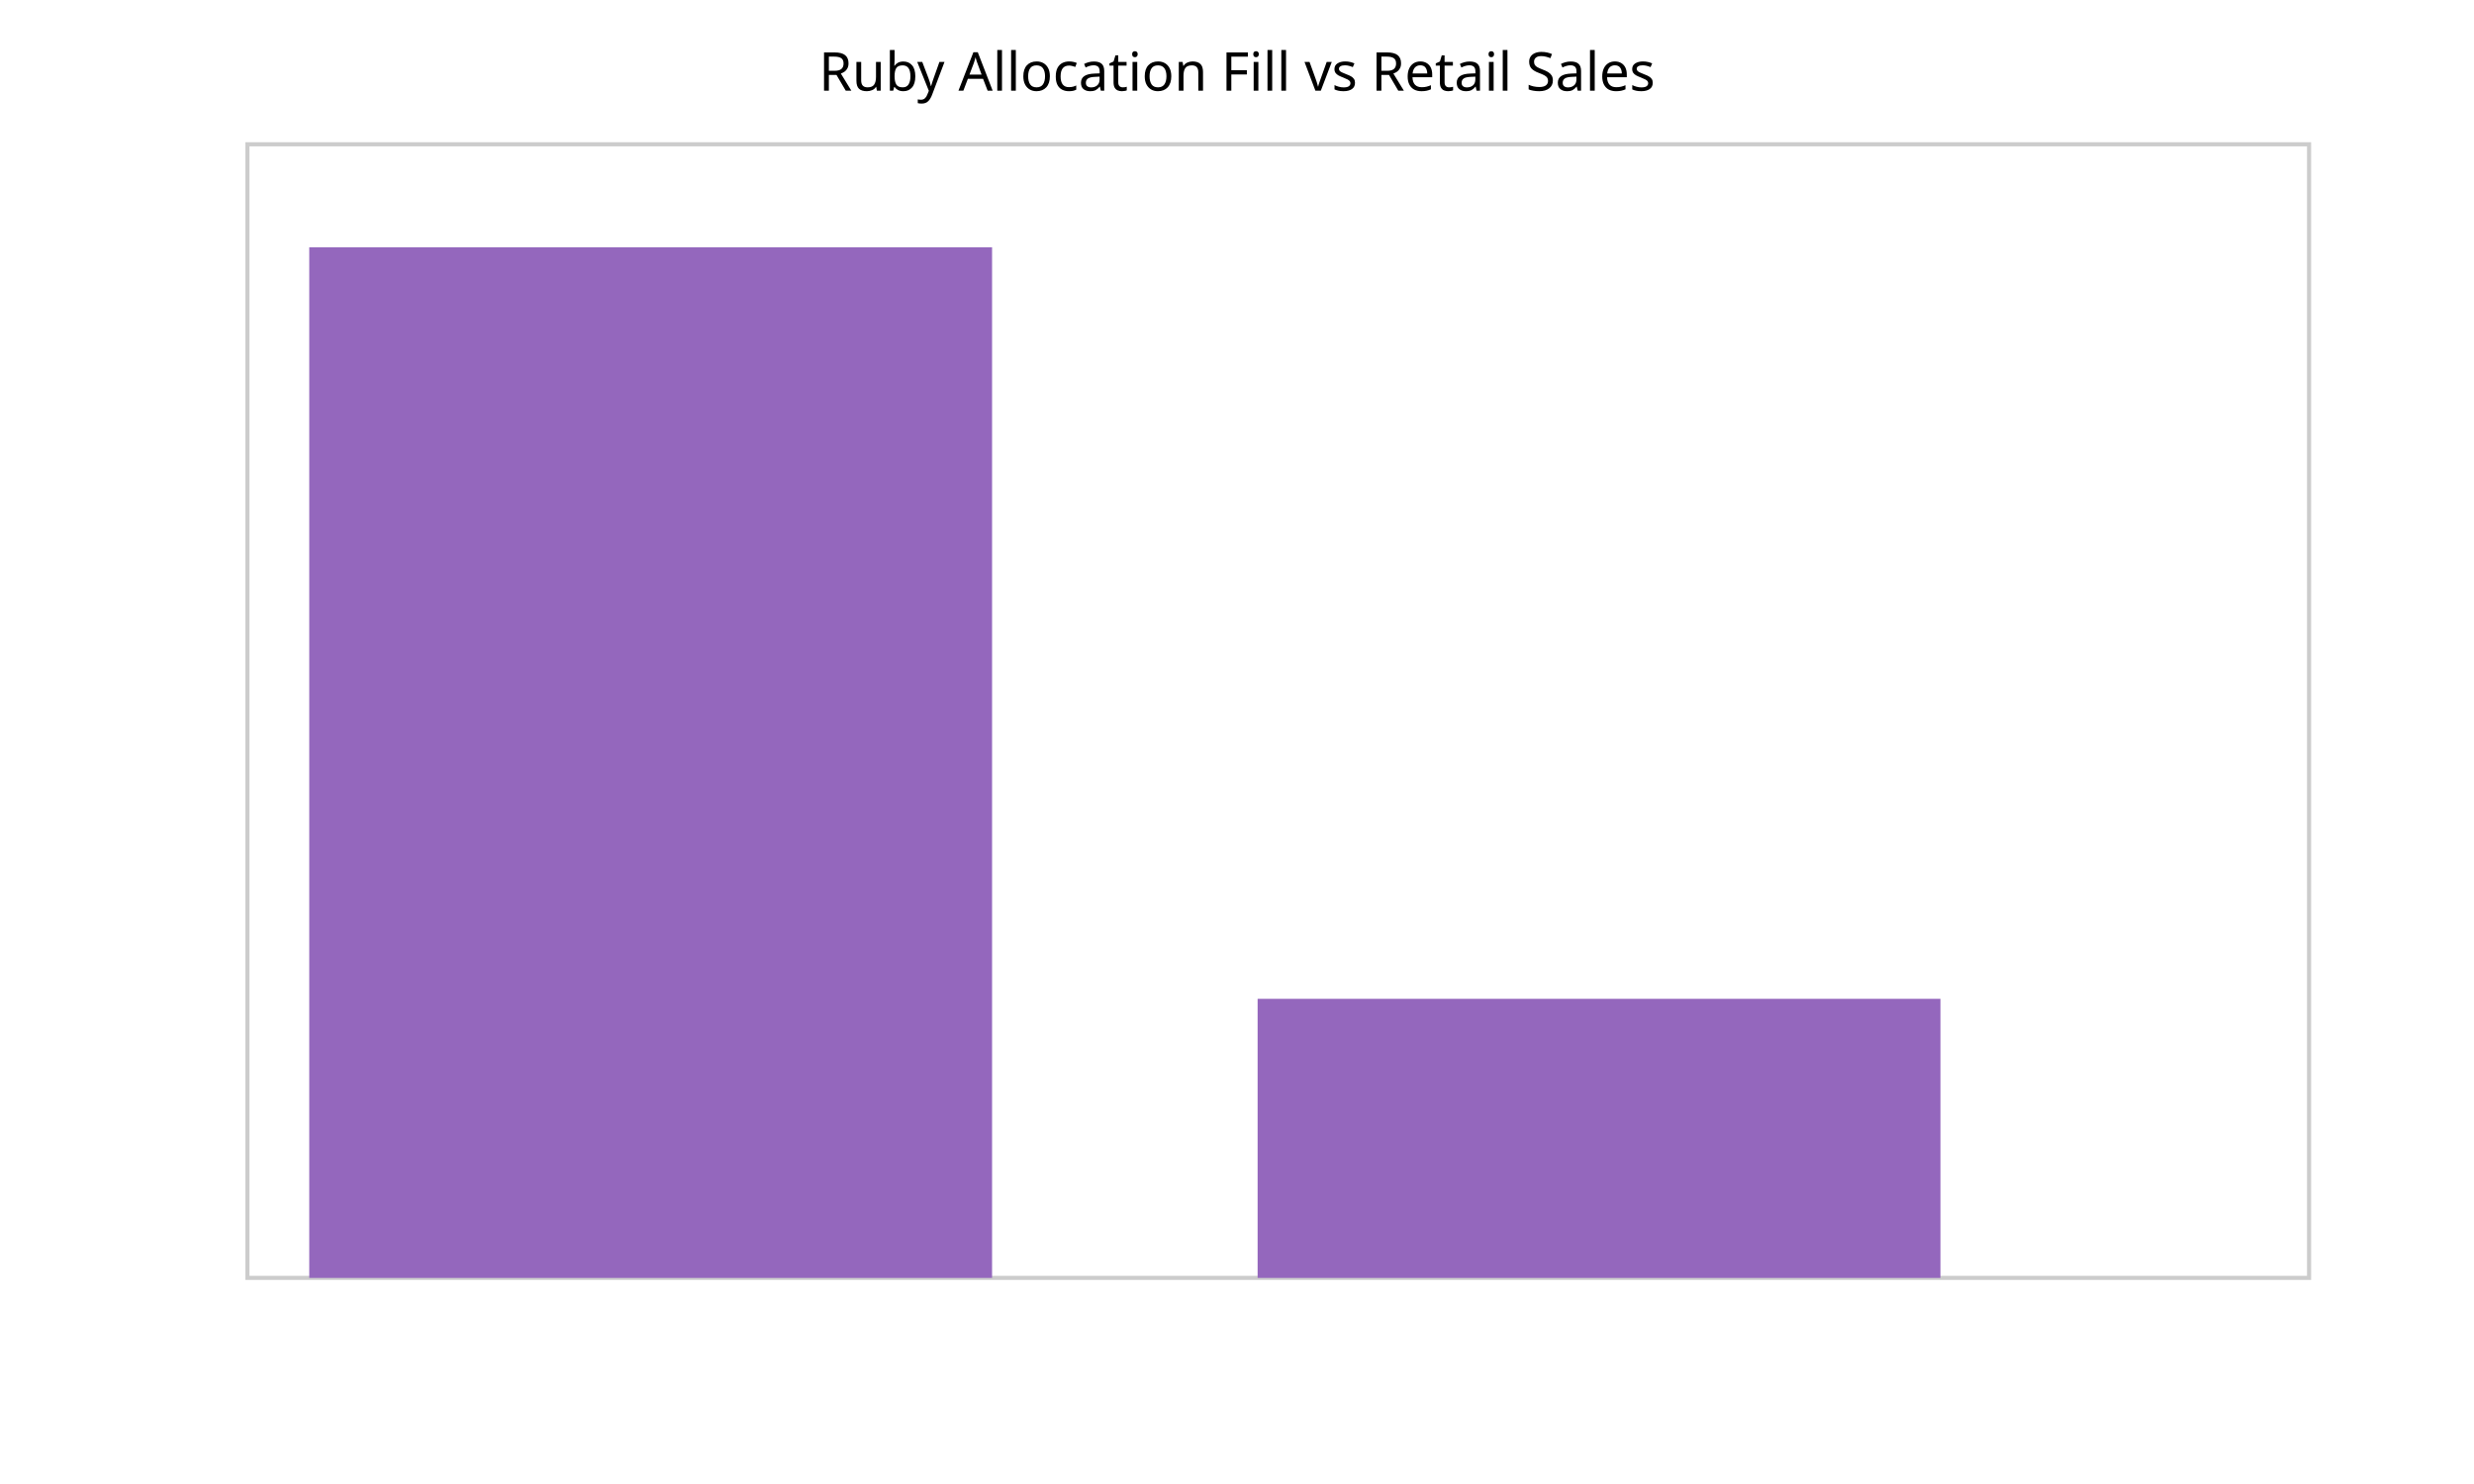
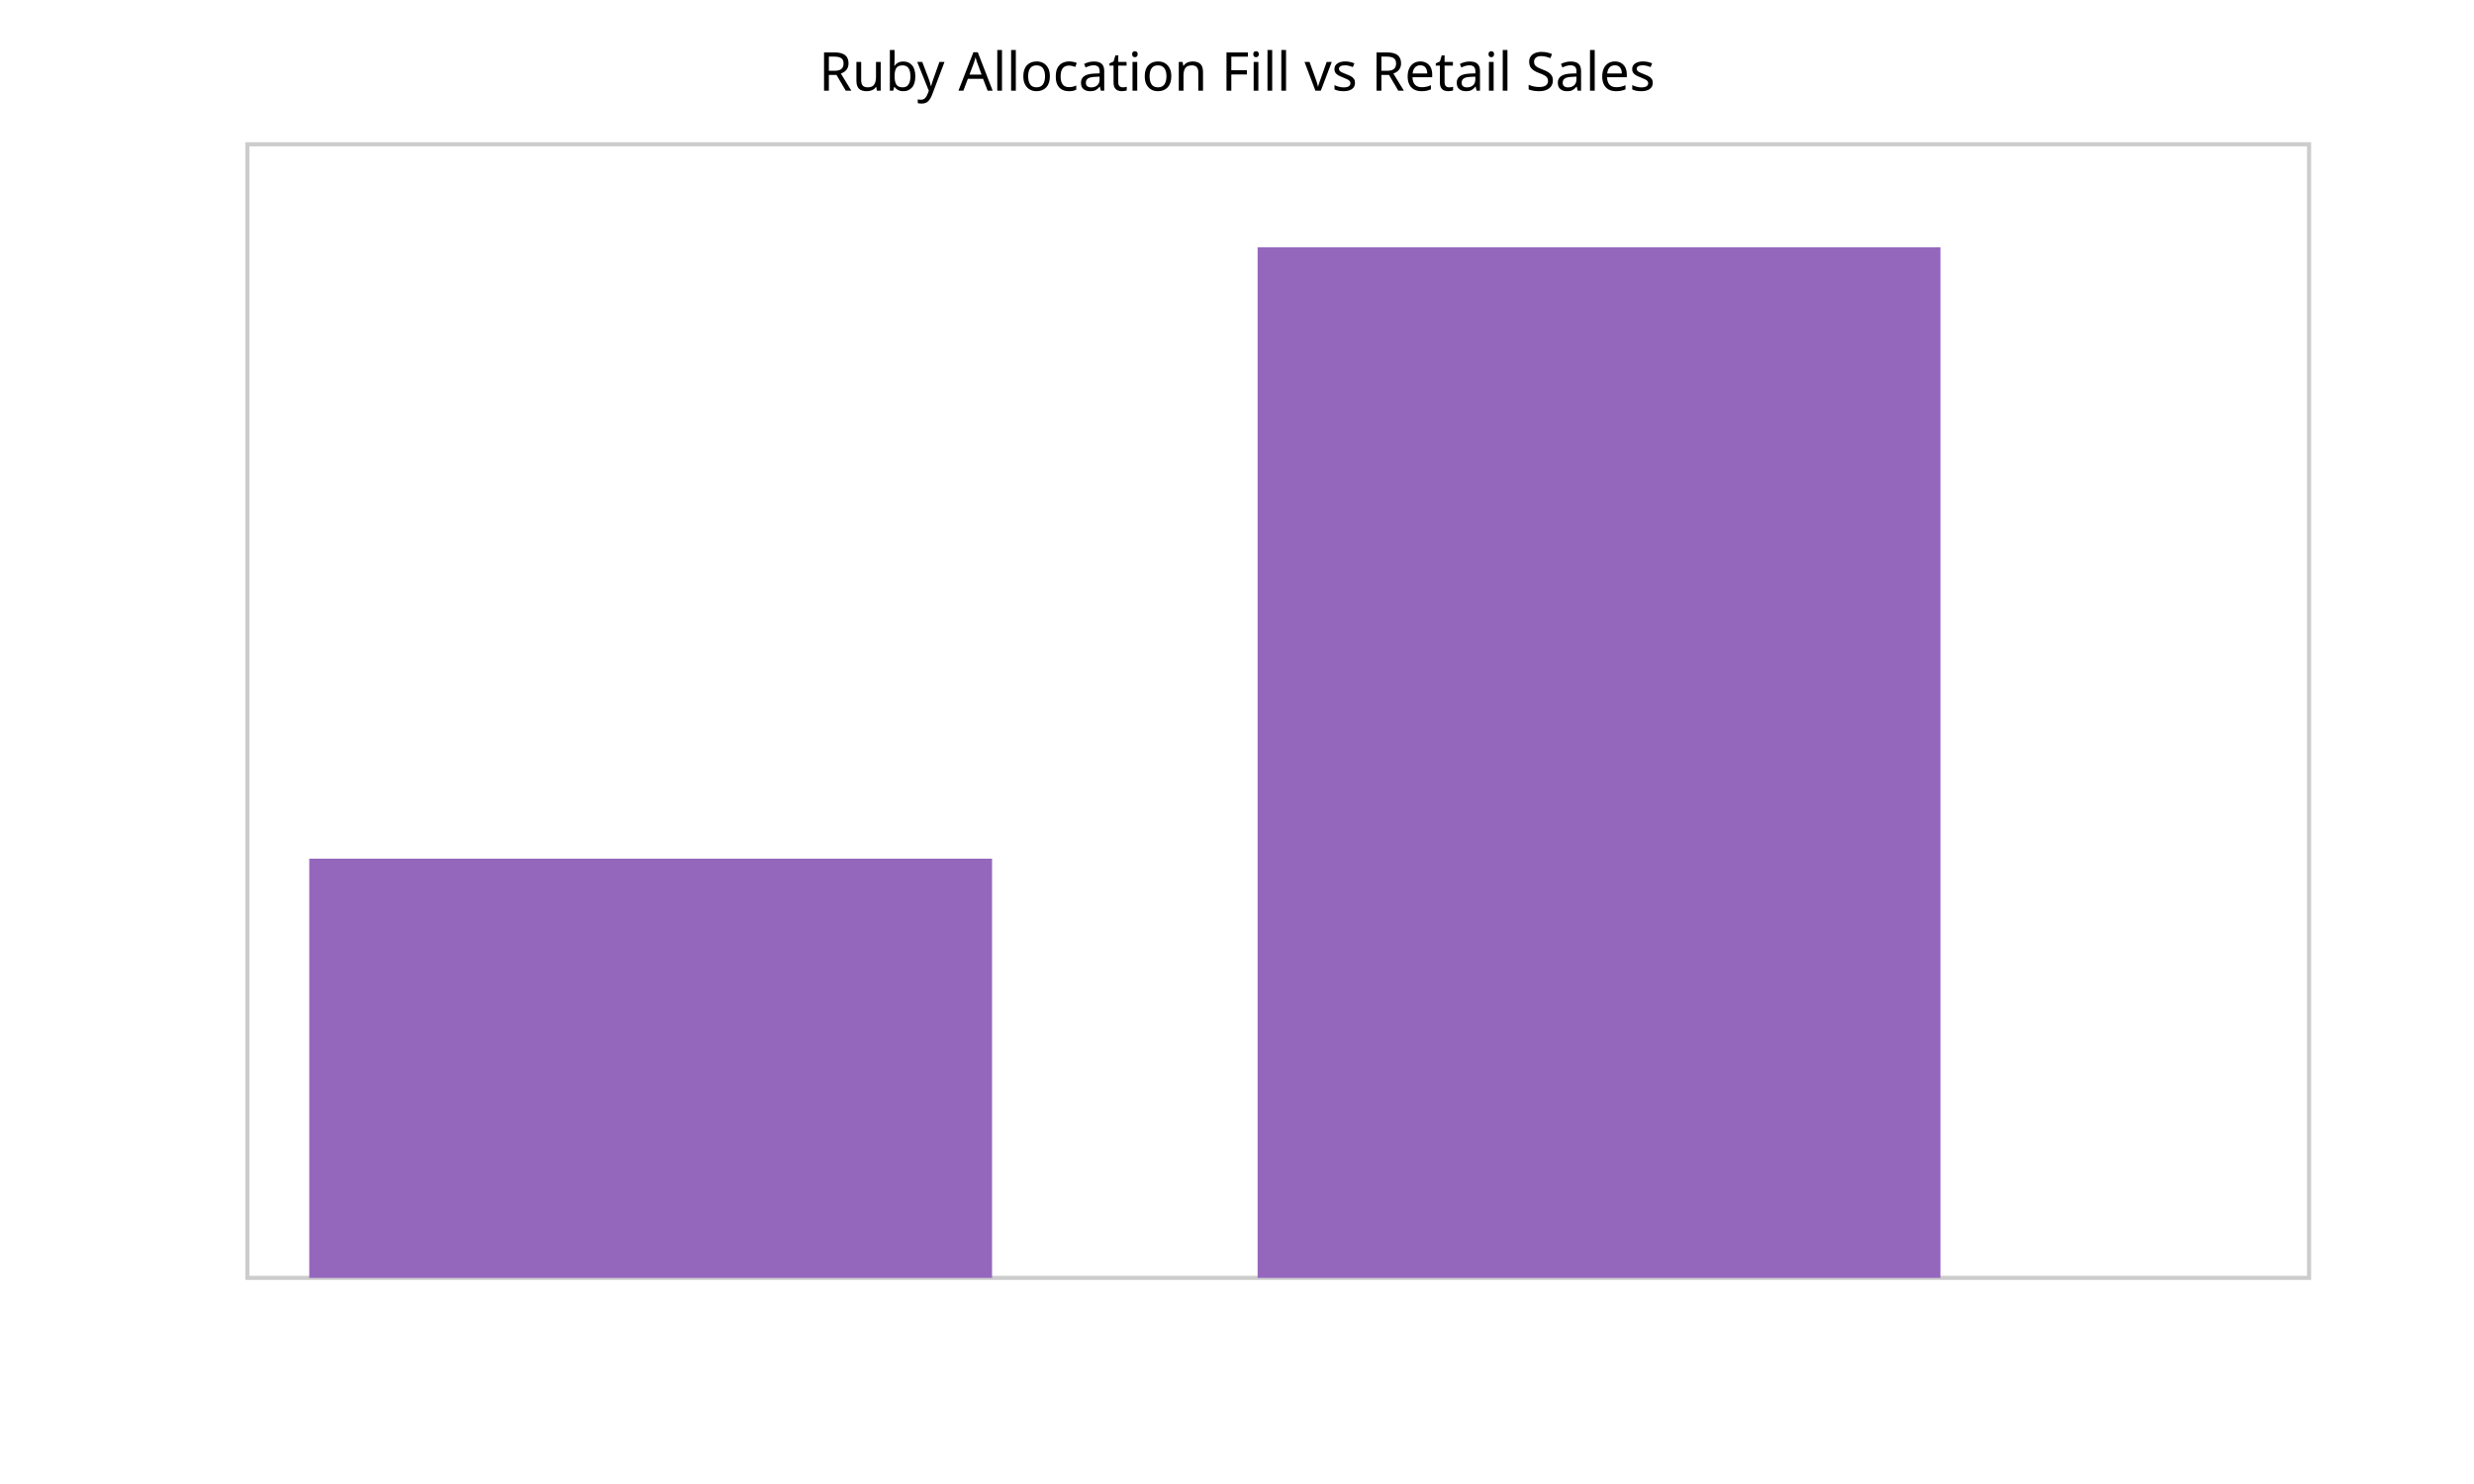
<svg xmlns="http://www.w3.org/2000/svg" width="600" height="360">
  <rect width="600" height="360" fill="#fff" />
  <rect x="60" y="35" width="500" height="275" fill="none" stroke="#ccc" />
-   <rect x="75.0" y="60.0" width="165.6" height="250.0" fill="#9467bd" />
-   <rect x="305.0" y="242.3" width="165.6" height="67.7" fill="#9467bd" />
+   <rect x="75.0" y="208.3" width="165.6" height="101.7" fill="#9467bd" />
+   <rect x="305.0" y="60.0" width="165.6" height="250.0" fill="#9467bd" />
  <text x="300" y="22" text-anchor="middle" font-family="sans-serif" font-size="13">Ruby Allocation Fill vs Retail Sales</text>
</svg>
